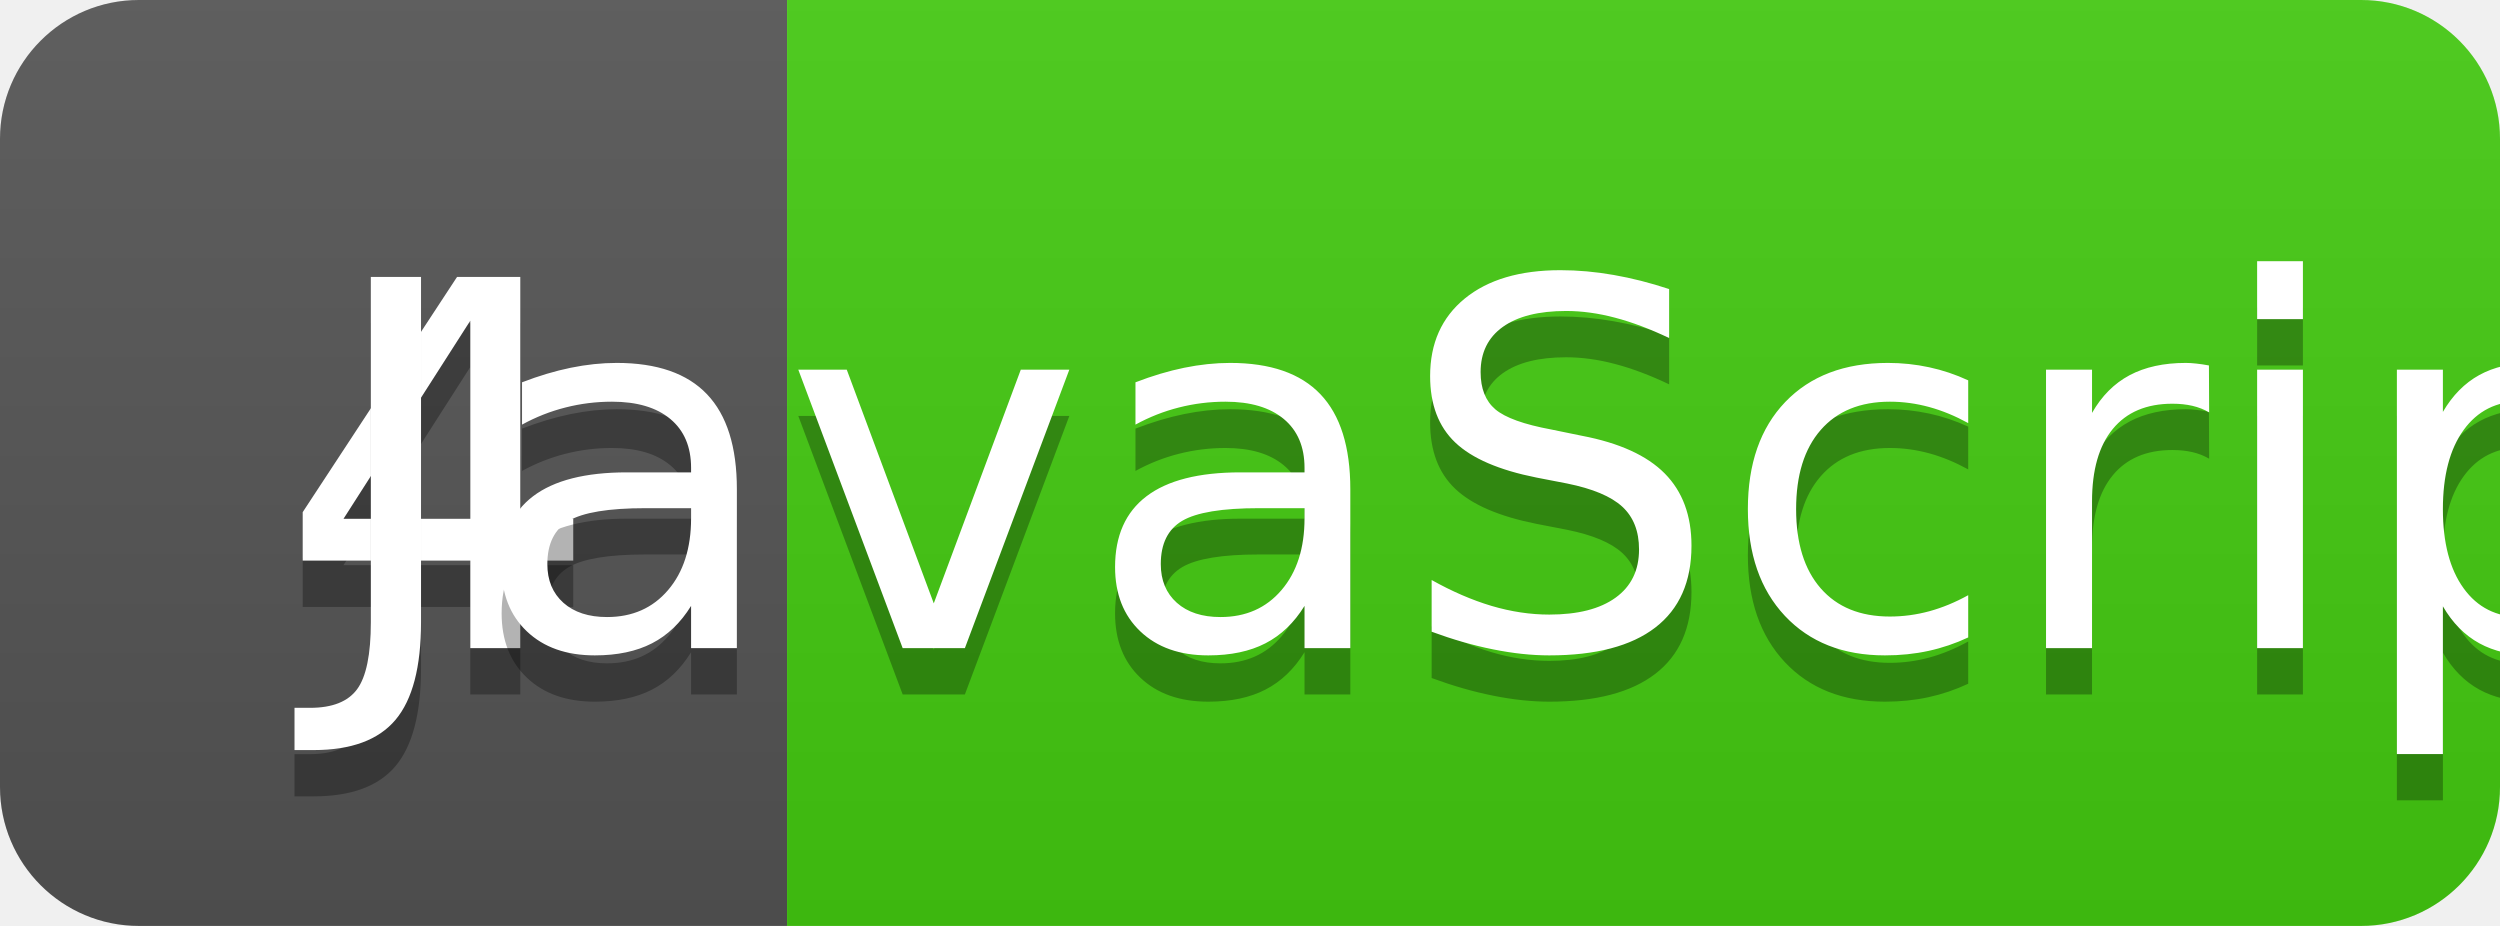
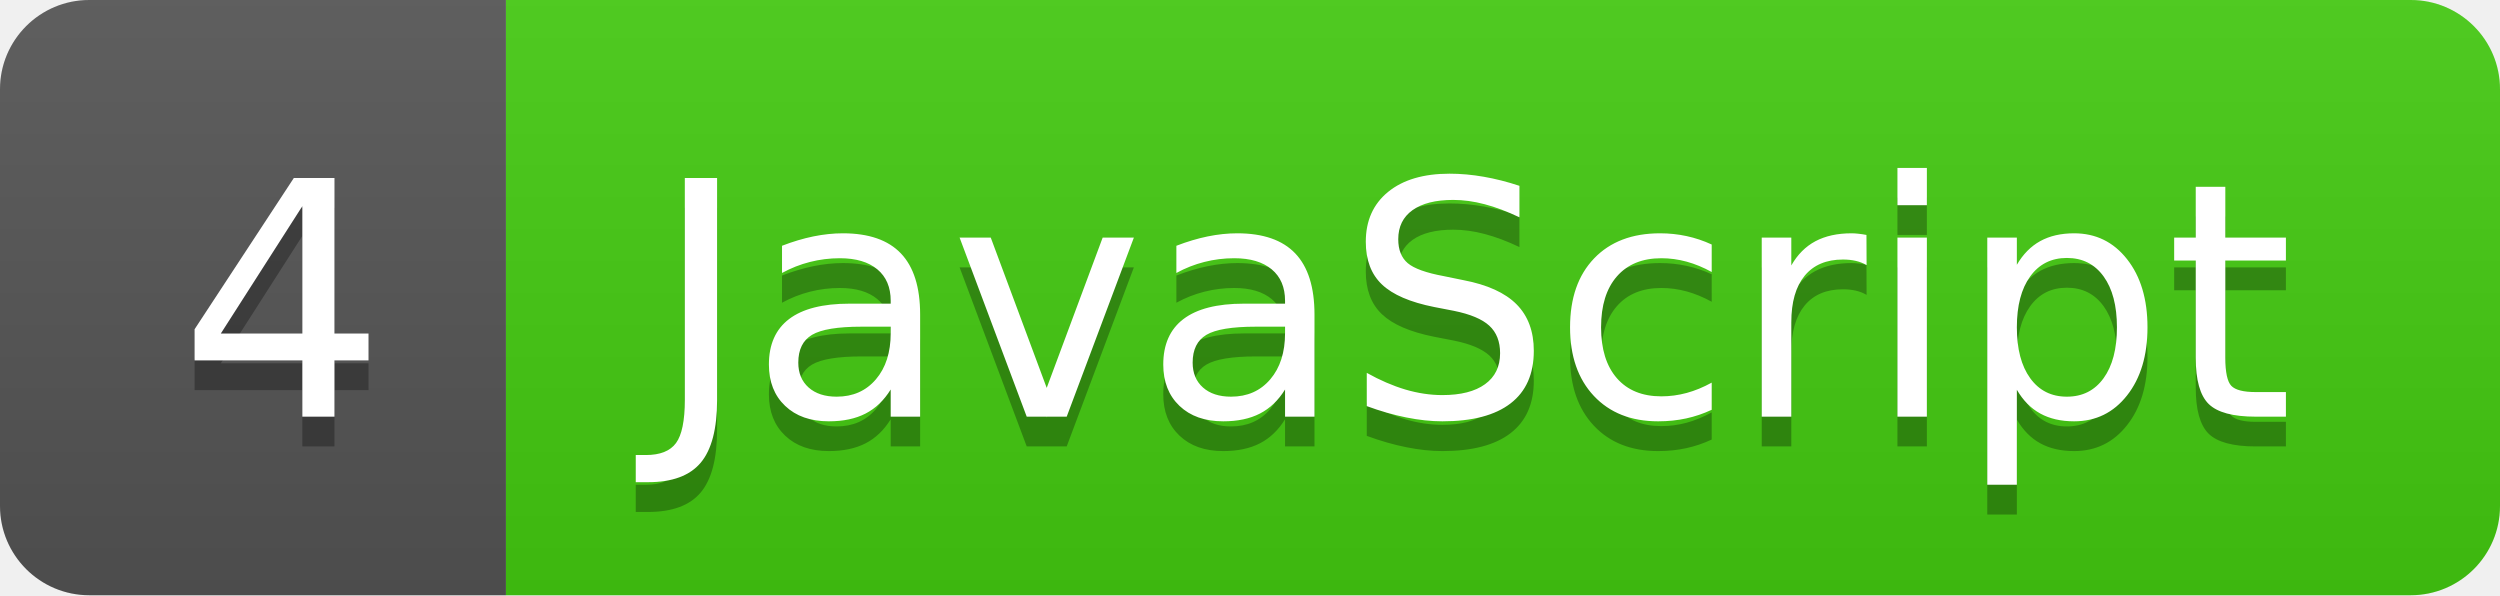
- <svg xmlns="http://www.w3.org/2000/svg" width="54" height="20">
+ <svg xmlns="http://www.w3.org/2000/svg" width="84" height="20">
  <linearGradient id="b" x2="0" y2="100%">
    <stop offset="0" stop-color="#bbb" stop-opacity=".1" />
    <stop offset="1" stop-opacity=".1" />
  </linearGradient>
  <clipPath id="a">
-     <rect width="54" height="20" rx="3" fill="#fff" />
+     <rect width="84" height="20" rx="3" fill="#fff" />
  </clipPath>
  <g clip-path="url(#a)">
    <path fill="#555" d="M0 0h17v20H0z" />
-     <path fill="#4c1" d="M17 0h37v20H17z" />
-     <path fill="url(#b)" d="M0 0h54v20H0z" />
+     <path fill="#4c1" d="M17 0h67v20H17z" />
+     <path fill="url(#b)" d="M0 0h84v20H0z" />
  </g>
  <g fill="#fff" text-anchor="middle" font-family="DejaVu Sans,Verdana,Geneva,sans-serif" font-size="110">
    <text x="95" y="150" fill="#010101" fill-opacity=".3" transform="scale(.1)" textLength="70">4</text>
    <text x="95" y="140" transform="scale(.1)" textLength="70">4</text>
-     <text x="345" y="150" fill="#010101" fill-opacity=".3" transform="scale(.1)" textLength="270">JavaScript</text>
-     <text x="345" y="140" transform="scale(.1)" textLength="270">JavaScript</text>
+     <text x="495" y="150" fill="#010101" fill-opacity=".3" transform="scale(.1)" textLength="570">JavaScript</text>
+     <text x="495" y="140" transform="scale(.1)" textLength="570">JavaScript</text>
  </g>
</svg>
